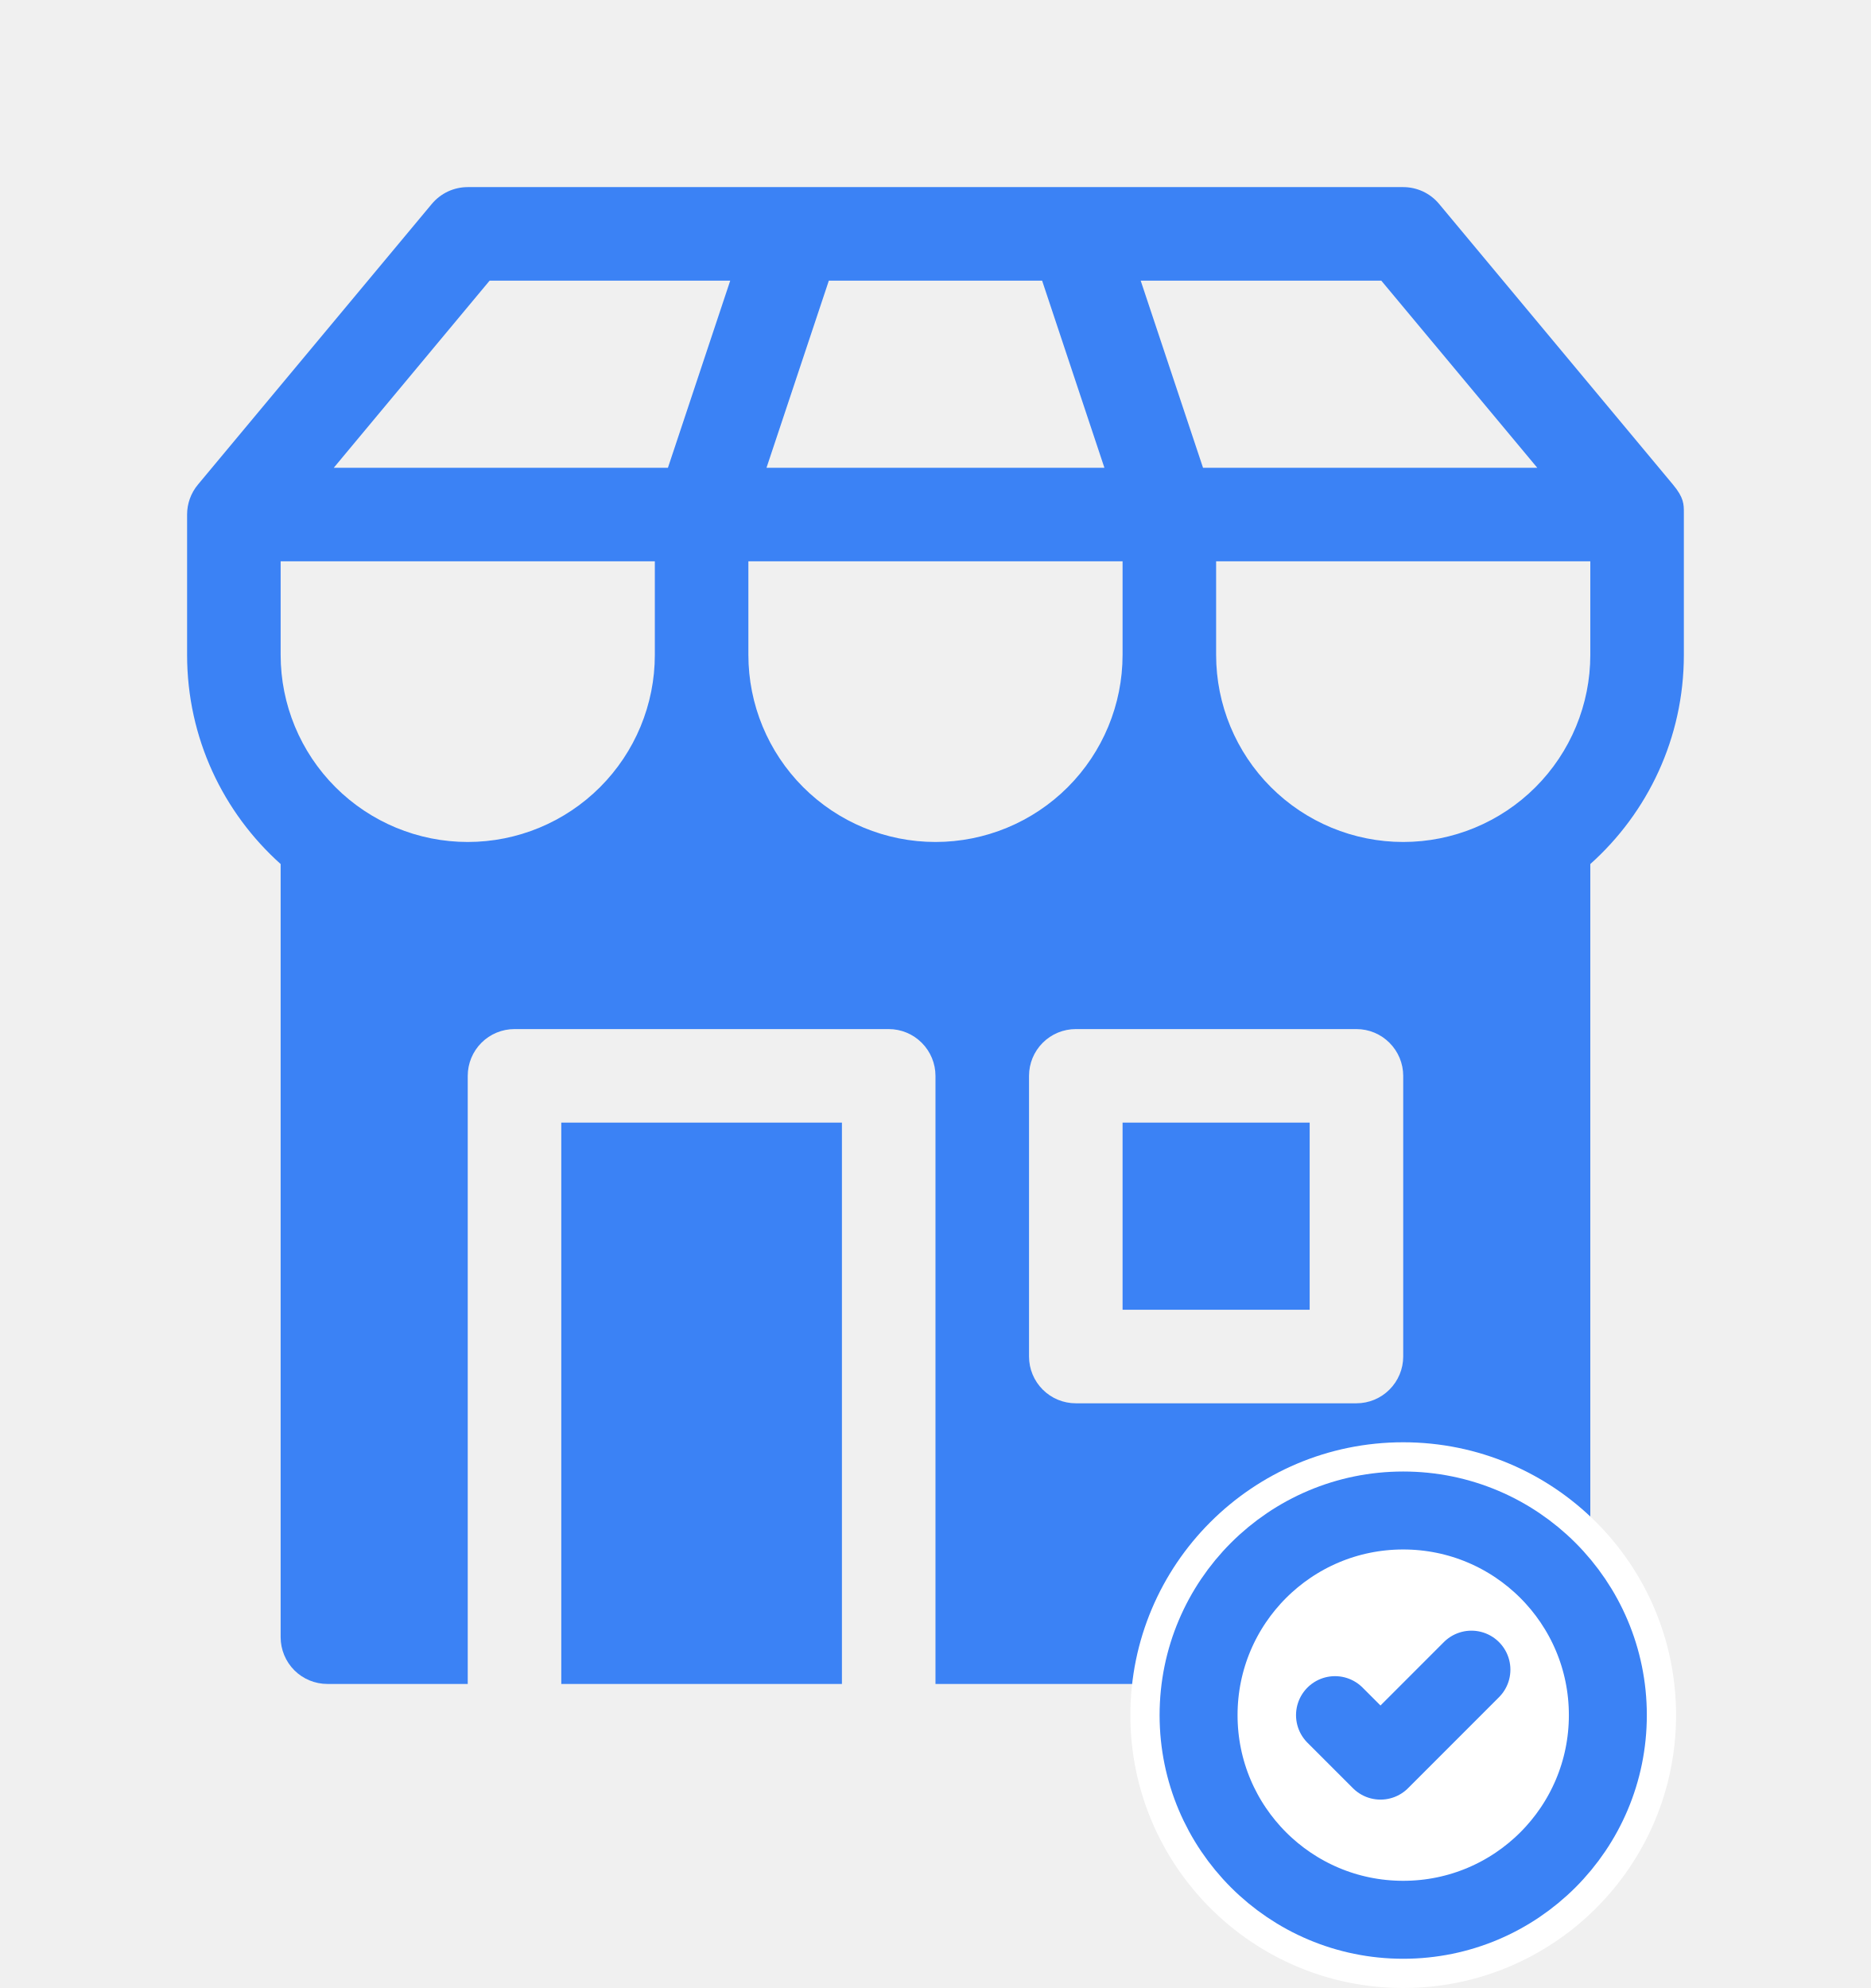
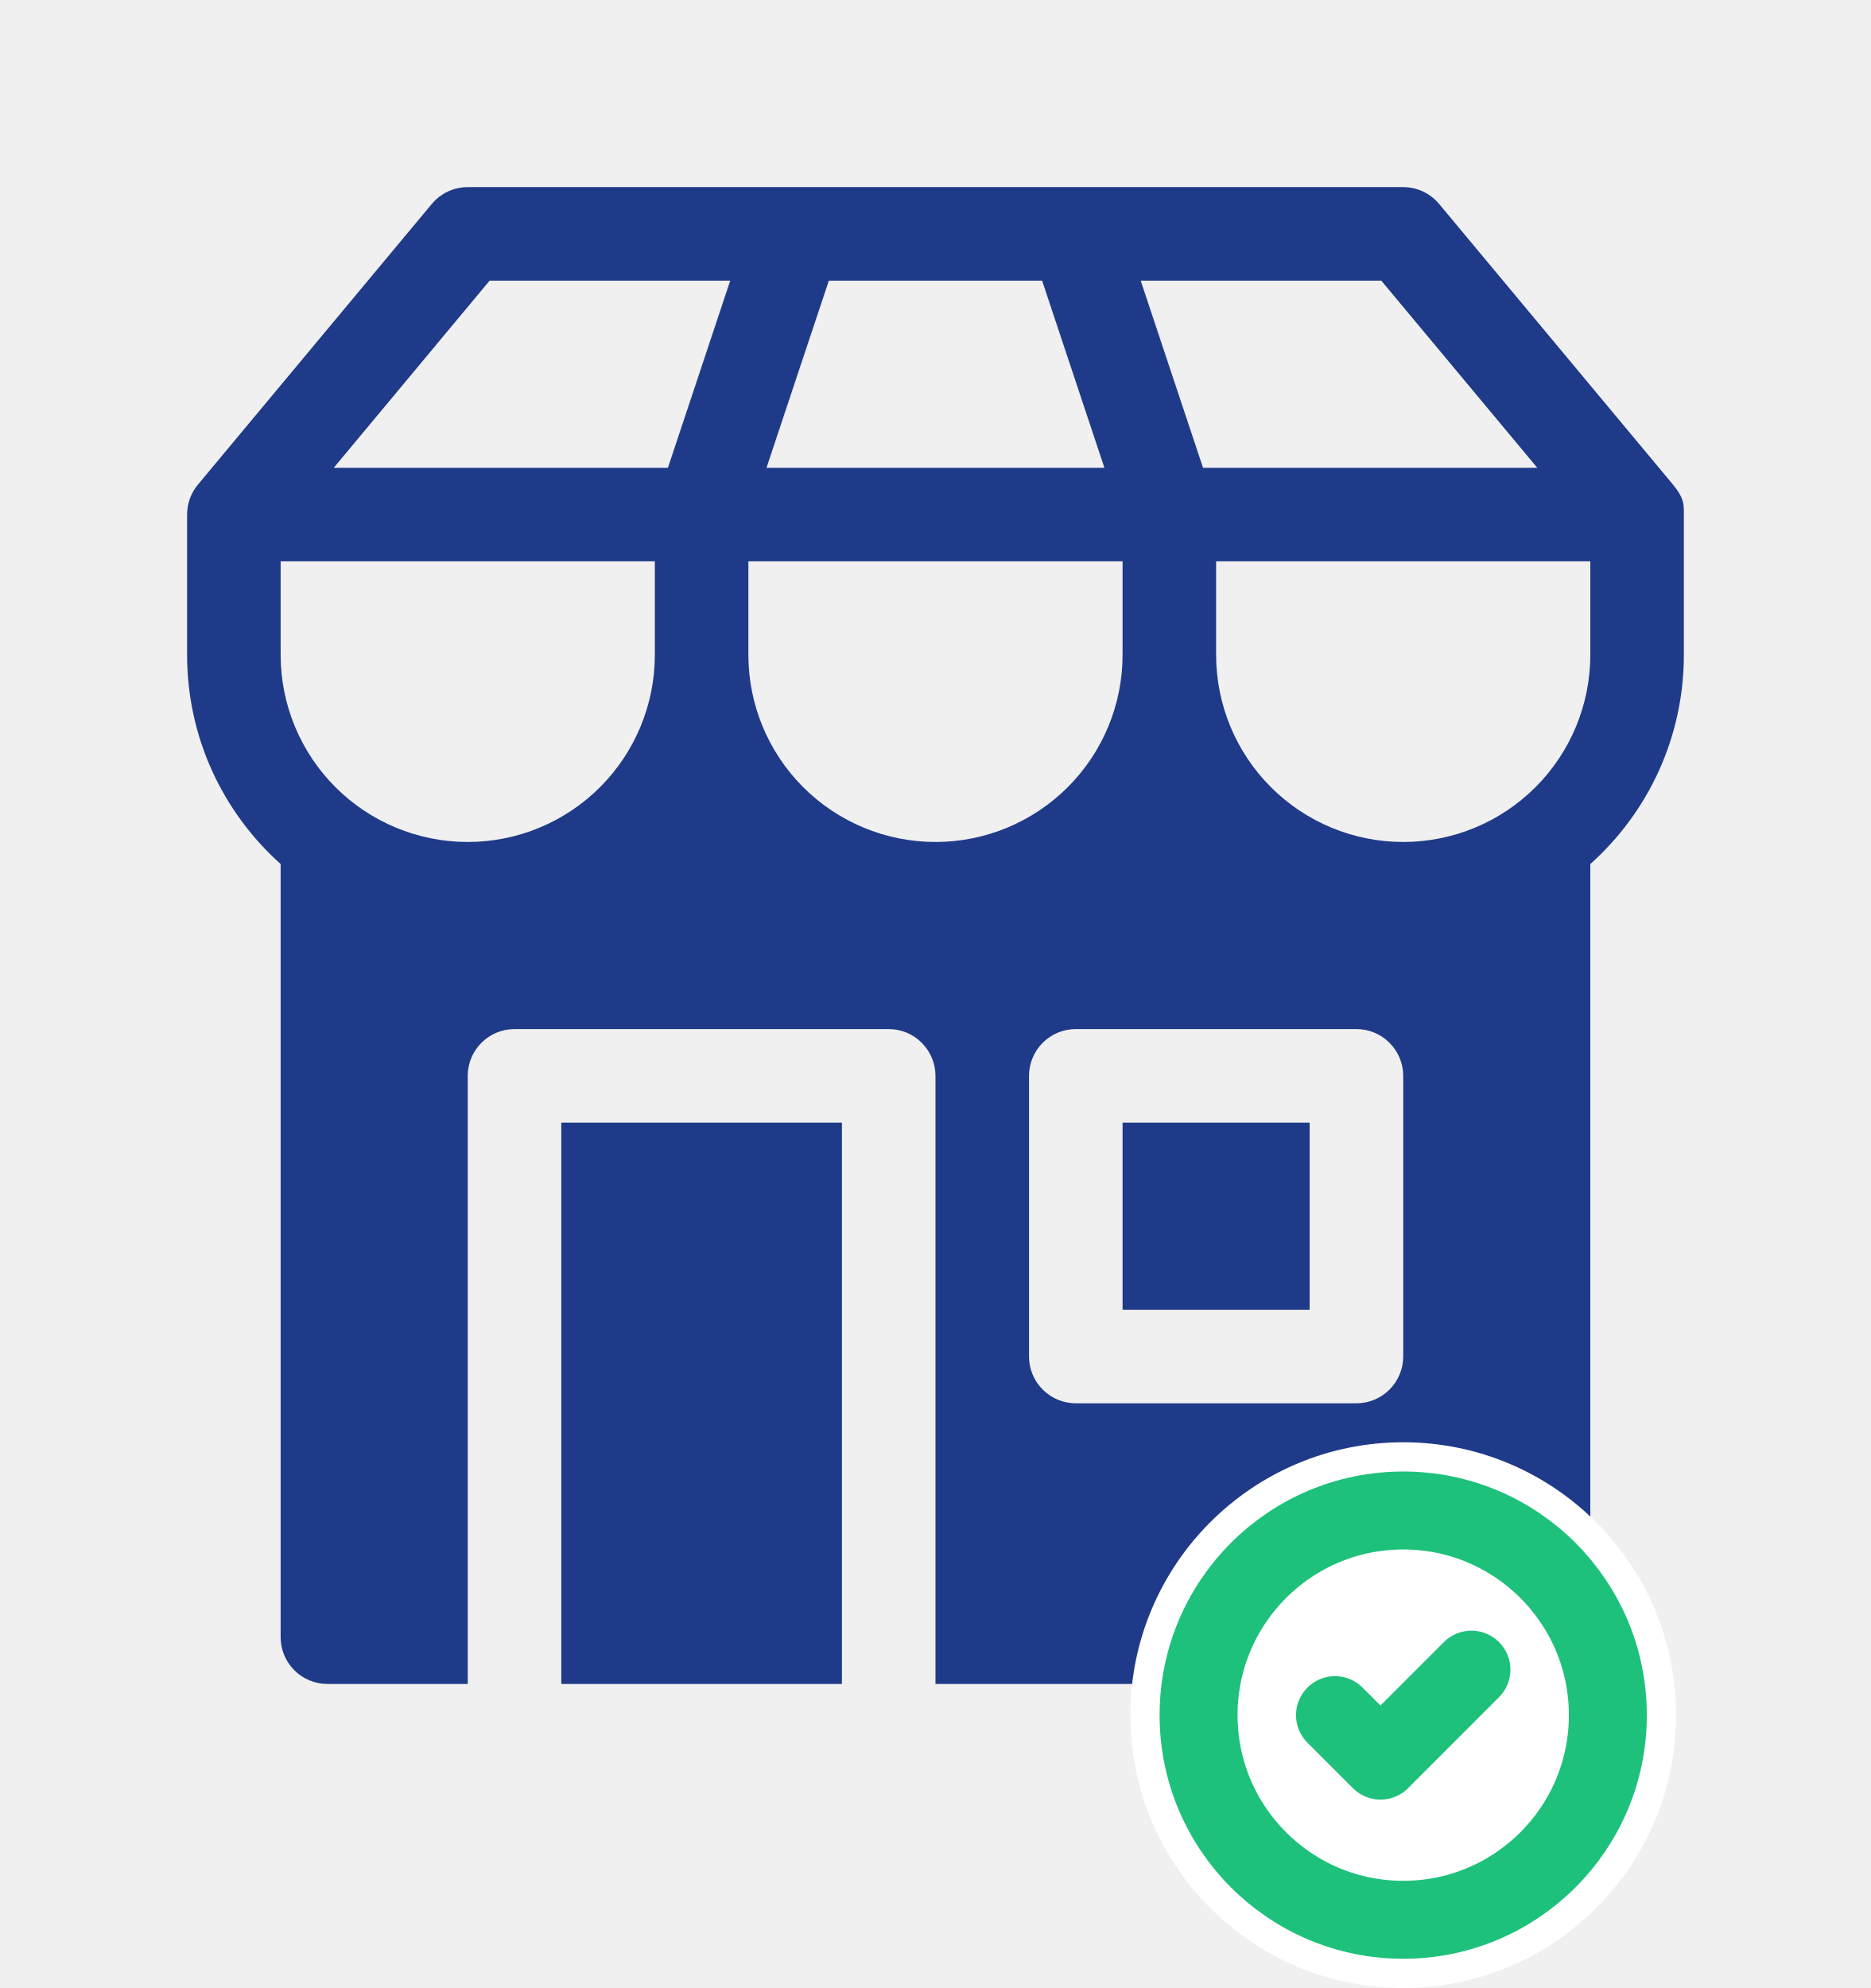
<svg xmlns="http://www.w3.org/2000/svg" width="48" height="51" viewBox="0 0 48 51" fill="none">
-   <path d="M28.8 28.8H33.6V33.6H28.8V28.8ZM12 4.8H36C36.176 4.8 36.349 4.839 36.509 4.913C36.668 4.988 36.809 5.097 36.921 5.232L42.921 12.432C43.202 12.768 43.2 12.938 43.2 13.157V16.8C43.2 18.931 42.273 20.849 40.8 22.166V42C40.8 42.318 40.673 42.623 40.448 42.849C40.223 43.074 39.918 43.2 39.6 43.2H24V27.6C24 27.282 23.873 26.977 23.648 26.752C23.423 26.526 23.118 26.4 22.8 26.4H13.2C12.882 26.4 12.576 26.526 12.351 26.752C12.126 26.977 12 27.282 12 27.6V43.2H8.4C8.082 43.2 7.776 43.074 7.551 42.849C7.326 42.623 7.2 42.318 7.2 42V22.166C5.726 20.846 4.8 18.931 4.8 16.8V13.2C4.8 12.919 4.898 12.648 5.078 12.432L11.078 5.232C11.191 5.097 11.332 4.988 11.491 4.913C11.65 4.839 11.824 4.8 12 4.8ZM7.2 14.4V16.8C7.2 18.073 7.706 19.294 8.606 20.194C9.506 21.094 10.727 21.6 12 21.6C13.273 21.6 14.494 21.094 15.394 20.194C16.294 19.294 16.8 18.073 16.8 16.8V14.4H7.2ZM19.2 14.4V16.8C19.2 18.073 19.706 19.294 20.606 20.194C21.506 21.094 22.727 21.6 24 21.6C25.273 21.6 26.494 21.094 27.394 20.194C28.294 19.294 28.8 18.073 28.8 16.8V14.4H19.2ZM31.2 14.4V16.8C31.2 18.073 31.706 19.294 32.606 20.194C33.506 21.094 34.727 21.6 36 21.6C37.273 21.6 38.494 21.094 39.394 20.194C40.294 19.294 40.8 18.073 40.8 16.8V14.4H31.2ZM12.561 7.2L8.563 12H17.136L18.734 7.2H12.561ZM28.334 12L26.736 7.2H21.264L19.665 12H28.334ZM30.864 12H39.439L35.438 7.2H29.265L30.864 12ZM26.4 27.6V34.8C26.4 35.118 26.526 35.423 26.751 35.648C26.976 35.874 27.282 36 27.6 36H34.8C35.118 36 35.423 35.874 35.648 35.648C35.873 35.423 36 35.118 36 34.8V27.6C36 27.282 35.873 26.977 35.648 26.752C35.423 26.526 35.118 26.4 34.8 26.4H27.6C27.282 26.4 26.976 26.526 26.751 26.752C26.526 26.977 26.4 27.282 26.4 27.6ZM21.6 43.2V28.8H14.4V43.2H21.6Z" fill="#3B82F5" />
+   <path d="M28.8 28.8H33.6V33.6H28.8V28.8ZM12 4.8H36C36.176 4.8 36.349 4.839 36.509 4.913C36.668 4.988 36.809 5.097 36.921 5.232L42.921 12.432C43.202 12.768 43.2 12.938 43.2 13.157V16.8C43.2 18.931 42.273 20.849 40.8 22.166V42C40.8 42.318 40.673 42.623 40.448 42.849C40.223 43.074 39.918 43.2 39.6 43.2H24V27.6C24 27.282 23.873 26.977 23.648 26.752C23.423 26.526 23.118 26.4 22.8 26.4H13.2C12.882 26.4 12.576 26.526 12.351 26.752C12.126 26.977 12 27.282 12 27.6V43.2H8.4C8.082 43.2 7.776 43.074 7.551 42.849C7.326 42.623 7.2 42.318 7.2 42V22.166C5.726 20.846 4.8 18.931 4.8 16.8V13.2C4.8 12.919 4.898 12.648 5.078 12.432L11.078 5.232C11.191 5.097 11.332 4.988 11.491 4.913C11.65 4.839 11.824 4.8 12 4.8ZM7.2 14.4V16.8C7.2 18.073 7.706 19.294 8.606 20.194C9.506 21.094 10.727 21.6 12 21.6C13.273 21.6 14.494 21.094 15.394 20.194C16.294 19.294 16.8 18.073 16.8 16.8V14.4H7.2ZM19.2 14.4V16.8C19.2 18.073 19.706 19.294 20.606 20.194C21.506 21.094 22.727 21.6 24 21.6C25.273 21.6 26.494 21.094 27.394 20.194C28.294 19.294 28.8 18.073 28.8 16.8V14.4H19.2ZM31.2 14.4V16.8C31.2 18.073 31.706 19.294 32.606 20.194C33.506 21.094 34.727 21.6 36 21.6C37.273 21.6 38.494 21.094 39.394 20.194C40.294 19.294 40.8 18.073 40.8 16.8V14.4H31.2ZM12.561 7.2L8.563 12H17.136L18.734 7.2H12.561ZM28.334 12L26.736 7.2H21.264L19.665 12H28.334ZM30.864 12H39.439L35.438 7.2H29.265L30.864 12ZM26.4 27.6V34.8C26.4 35.118 26.526 35.423 26.751 35.648C26.976 35.874 27.282 36 27.6 36H34.8C35.118 36 35.423 35.874 35.648 35.648C35.873 35.423 36 35.118 36 34.8V27.6C36 27.282 35.873 26.977 35.648 26.752C35.423 26.526 35.118 26.4 34.8 26.4H27.6C27.282 26.4 26.976 26.526 26.751 26.752C26.526 26.977 26.4 27.282 26.4 27.6ZM21.6 43.2V28.8H14.4V43.2H21.6Z" fill="#1f3a89" />
  <path d="M29 44C29 40.134 32.134 37 36 37C39.866 37 43 40.134 43 44C43 47.866 39.866 51 36 51C32.134 51 29 47.866 29 44Z" fill="white" />
-   <path d="M34.25 44L35.417 45.167L37.75 42.833M41.25 44C41.25 46.9 38.9 49.25 36 49.25C33.1 49.25 30.75 46.9 30.75 44C30.75 41.1 33.1 38.75 36 38.75C38.9 38.75 41.25 41.1 41.25 44Z" stroke="#3B82F5" stroke-width="2" stroke-linecap="round" stroke-linejoin="round" />
+   <path d="M34.25 44L35.417 45.167L37.75 42.833M41.25 44C41.25 46.9 38.9 49.25 36 49.25C33.1 49.25 30.75 46.9 30.75 44C30.75 41.1 33.1 38.75 36 38.75C38.9 38.75 41.25 41.1 41.25 44Z" stroke="#1ec17b" stroke-width="2" stroke-linecap="round" stroke-linejoin="round" />
</svg>
